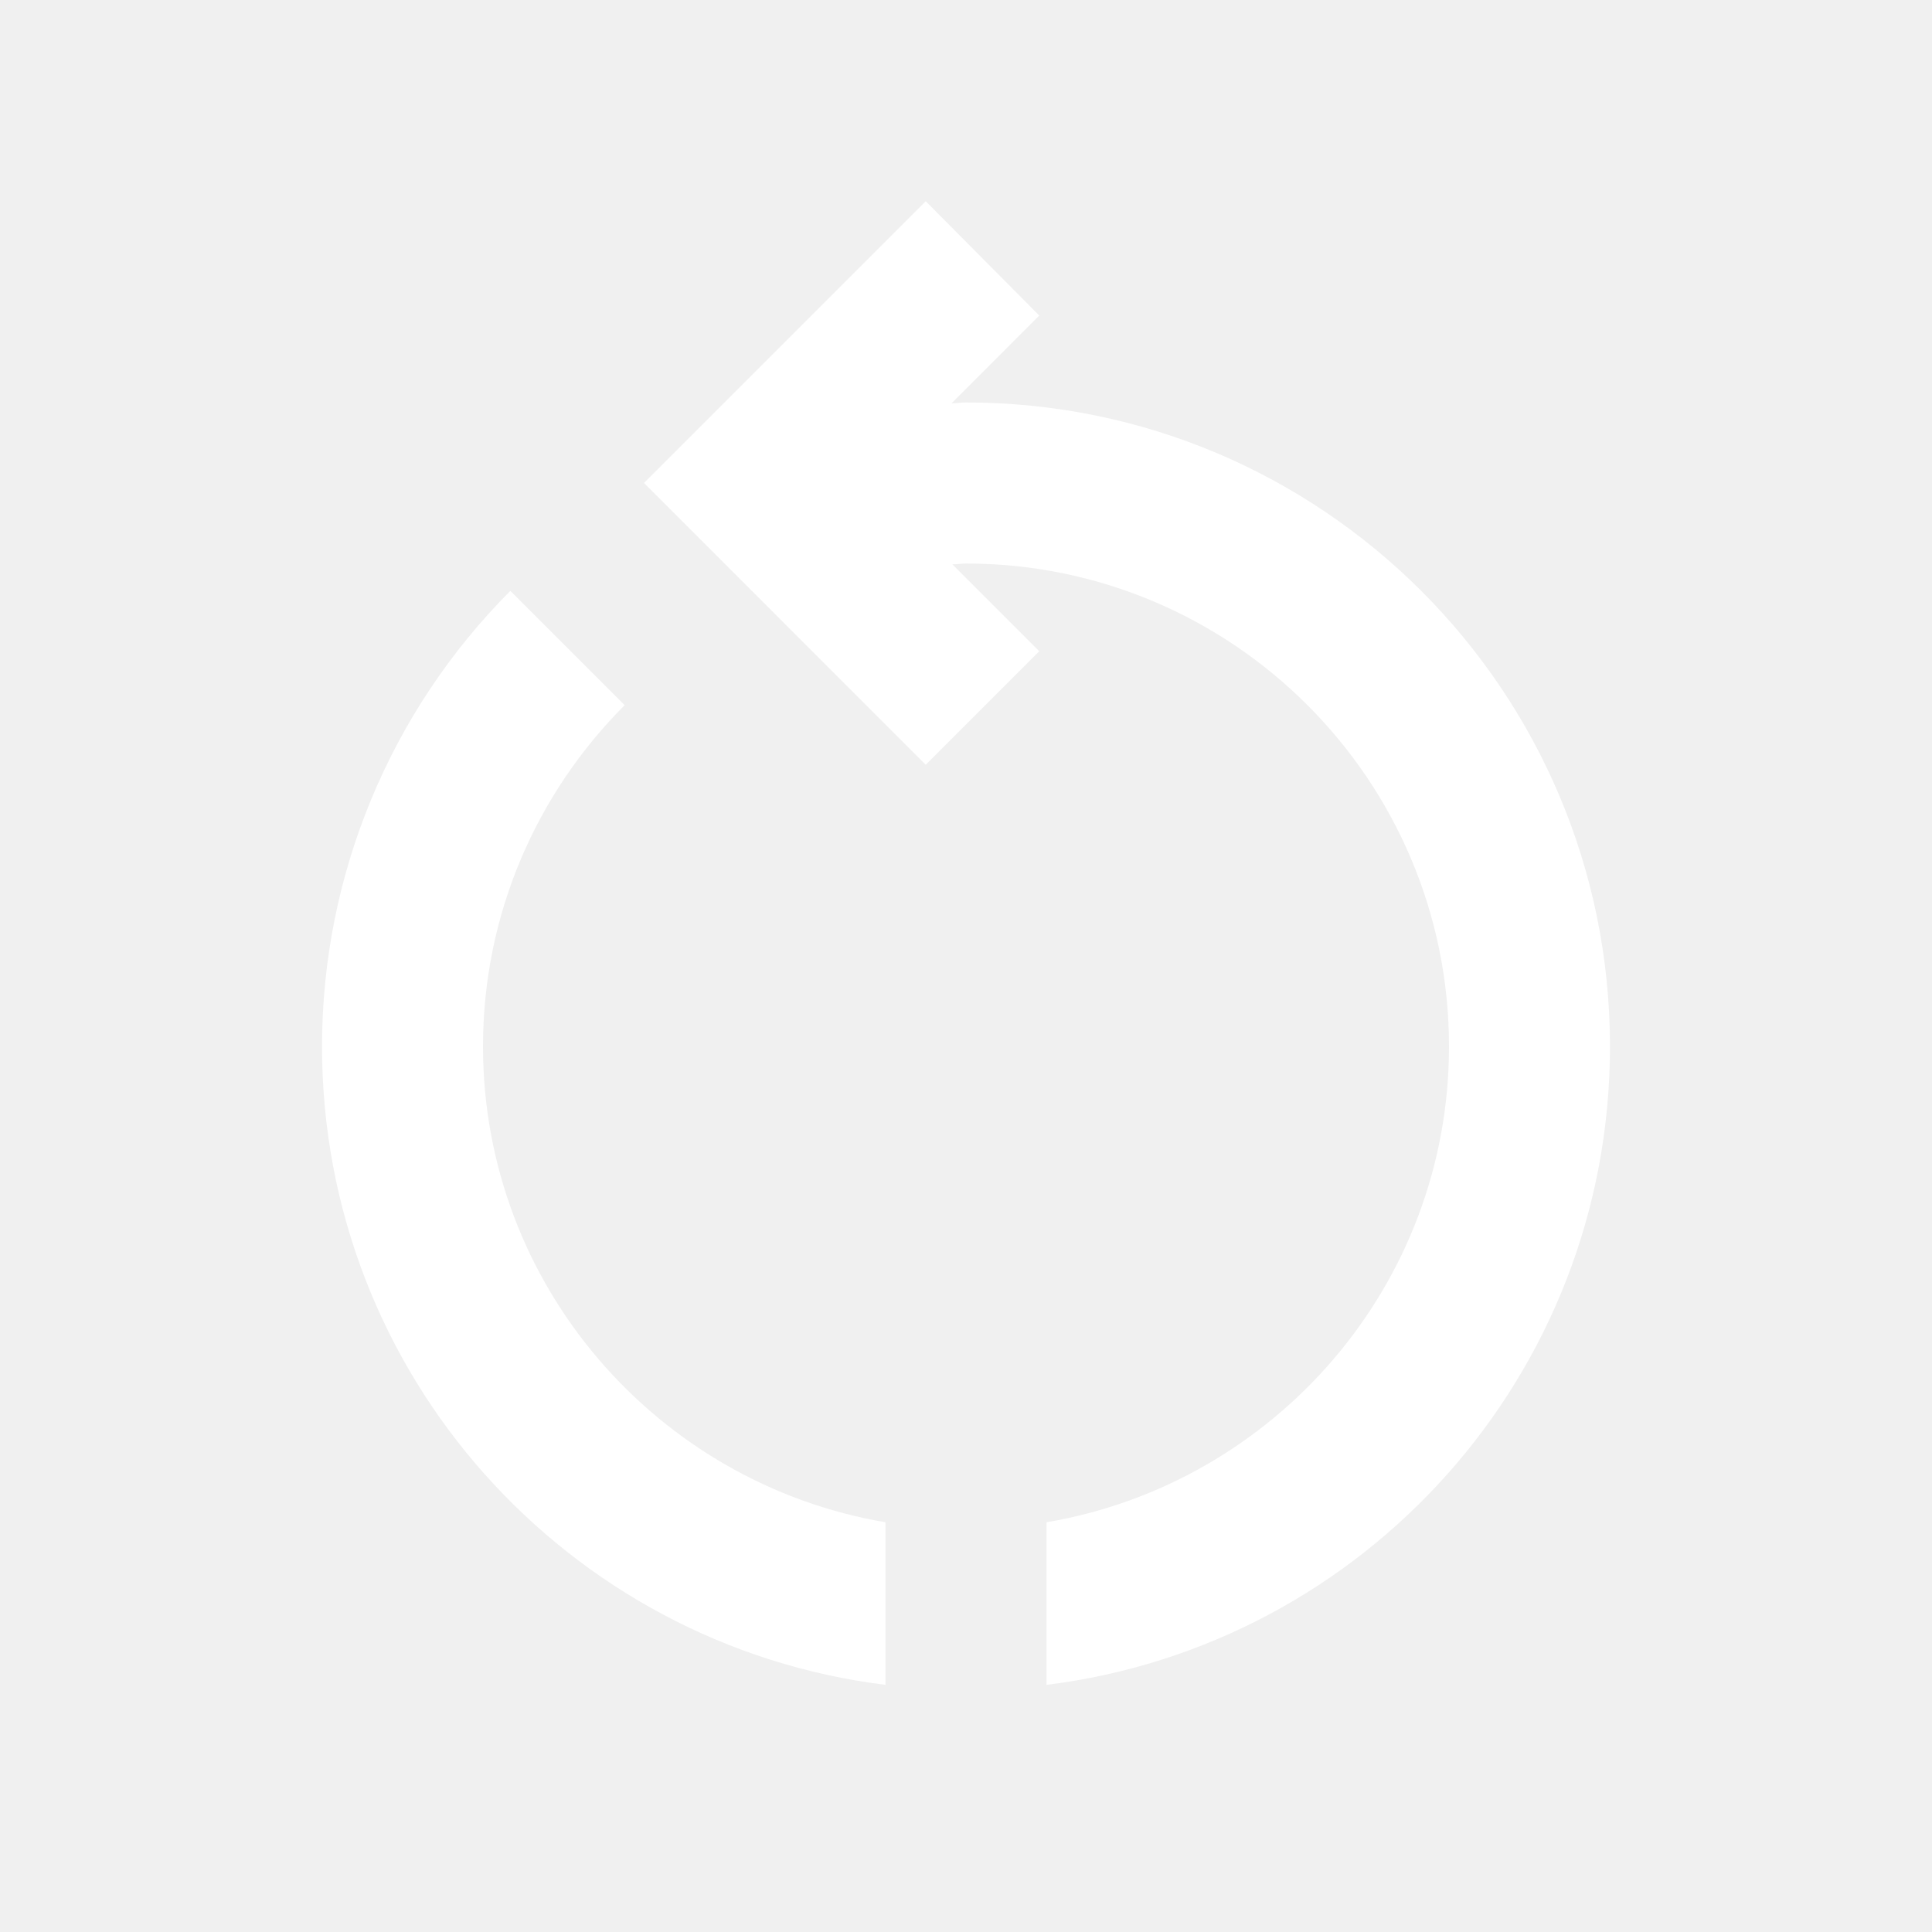
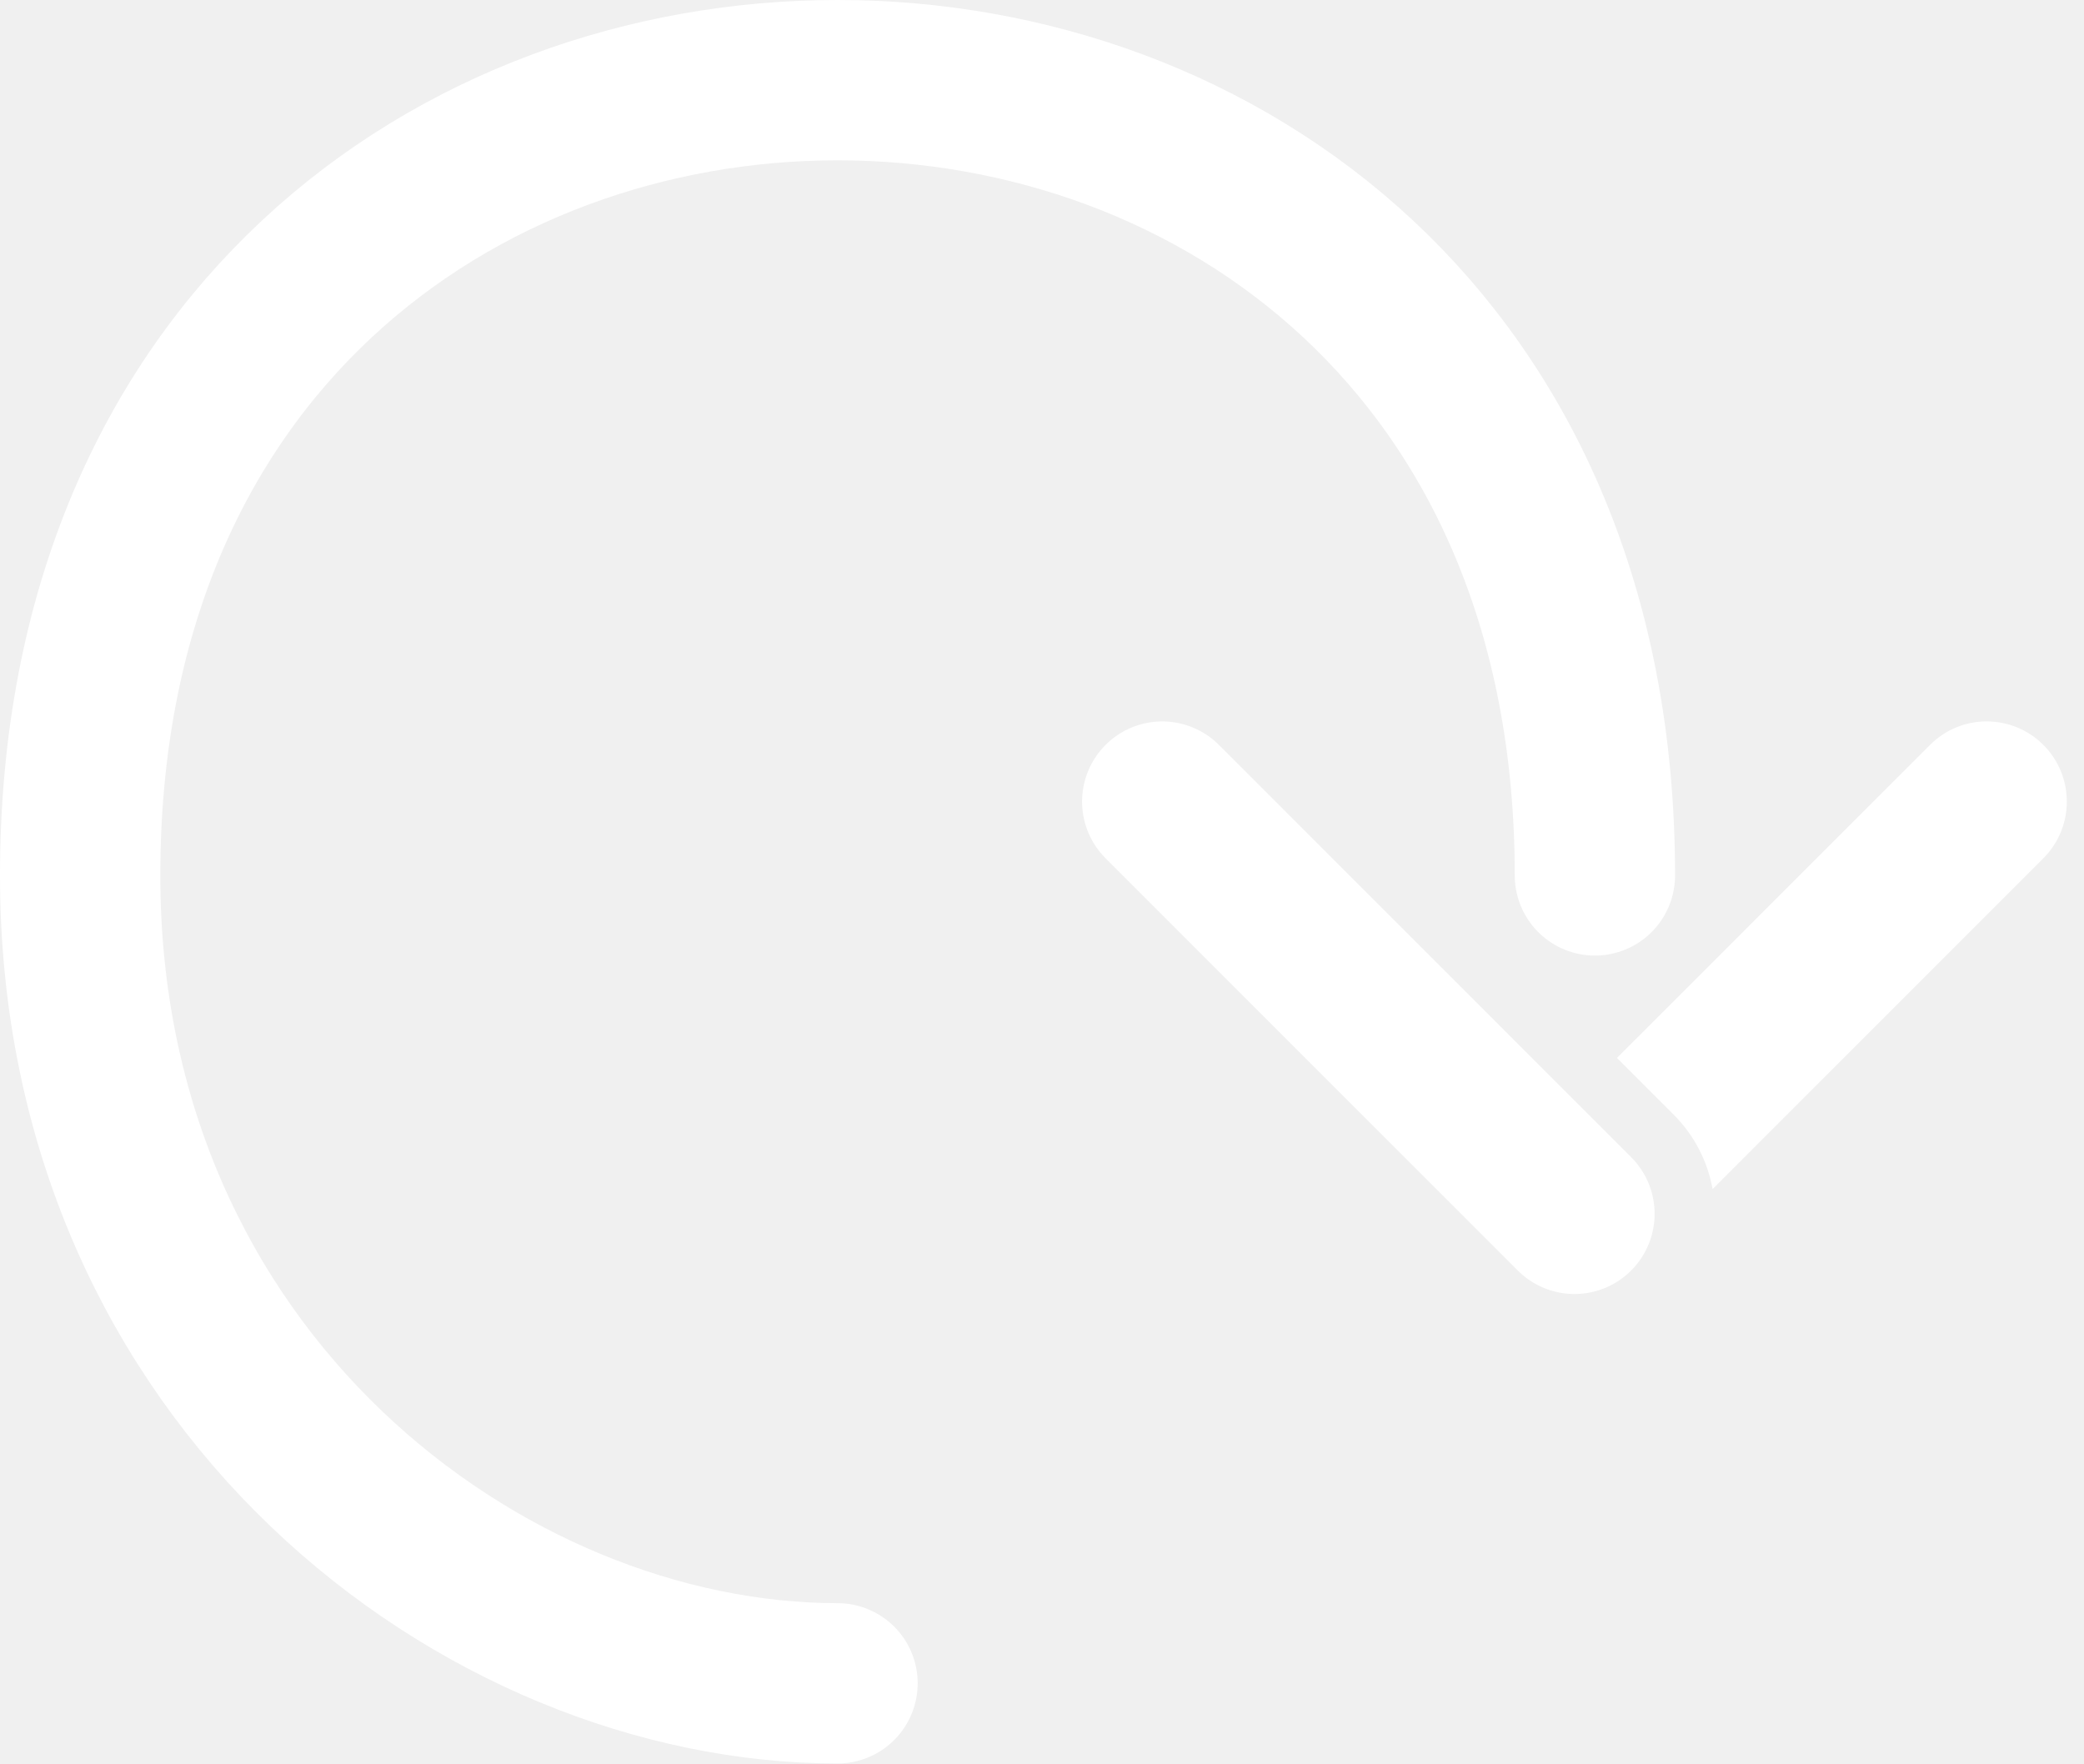
- <svg xmlns="http://www.w3.org/2000/svg" width="25" height="25" viewBox="0 0 25 25" fill="none">
-   <path d="M6.25 13.541C6.25 11.823 6.948 10.26 8.083 9.125L6.604 7.646C5.043 9.211 4.167 11.331 4.167 13.541C4.167 17.791 7.344 21.291 11.458 21.802V19.698C8.511 19.198 6.25 16.635 6.25 13.541ZM20.833 13.541C20.833 8.937 17.104 5.208 12.5 5.208C12.438 5.208 12.375 5.219 12.313 5.219L13.448 4.083L11.979 2.604L8.333 6.25L11.979 9.896L13.448 8.427L12.323 7.302C12.386 7.302 12.448 7.292 12.5 7.292C15.948 7.292 18.75 10.094 18.75 13.541C18.75 16.635 16.49 19.198 13.542 19.698V21.802C17.656 21.291 20.833 17.791 20.833 13.541Z" fill="white" />
+ <svg xmlns="http://www.w3.org/2000/svg" width="26" height="22" viewBox="0 0 26 22" fill="none">
+   <path d="M19.898 10.921C19.898 -2.307 1 -2.307 1 10.921C1 17.22 6.039 21 10.449 21" stroke="white" stroke-width="2" stroke-linecap="round" />
+   <path d="M14.5 10L19.643 15.143" stroke="white" stroke-width="2" stroke-linecap="round" stroke-linejoin="round" />
+   <path fill-rule="evenodd" clip-rule="evenodd" d="M21.366 14.834L25.493 10.707C25.883 10.317 25.883 9.683 25.493 9.293C25.102 8.902 24.469 8.902 24.079 9.293L20.173 13.198L20.88 13.905C21.143 14.168 21.305 14.494 21.366 14.834Z" fill="white" />
</svg>
